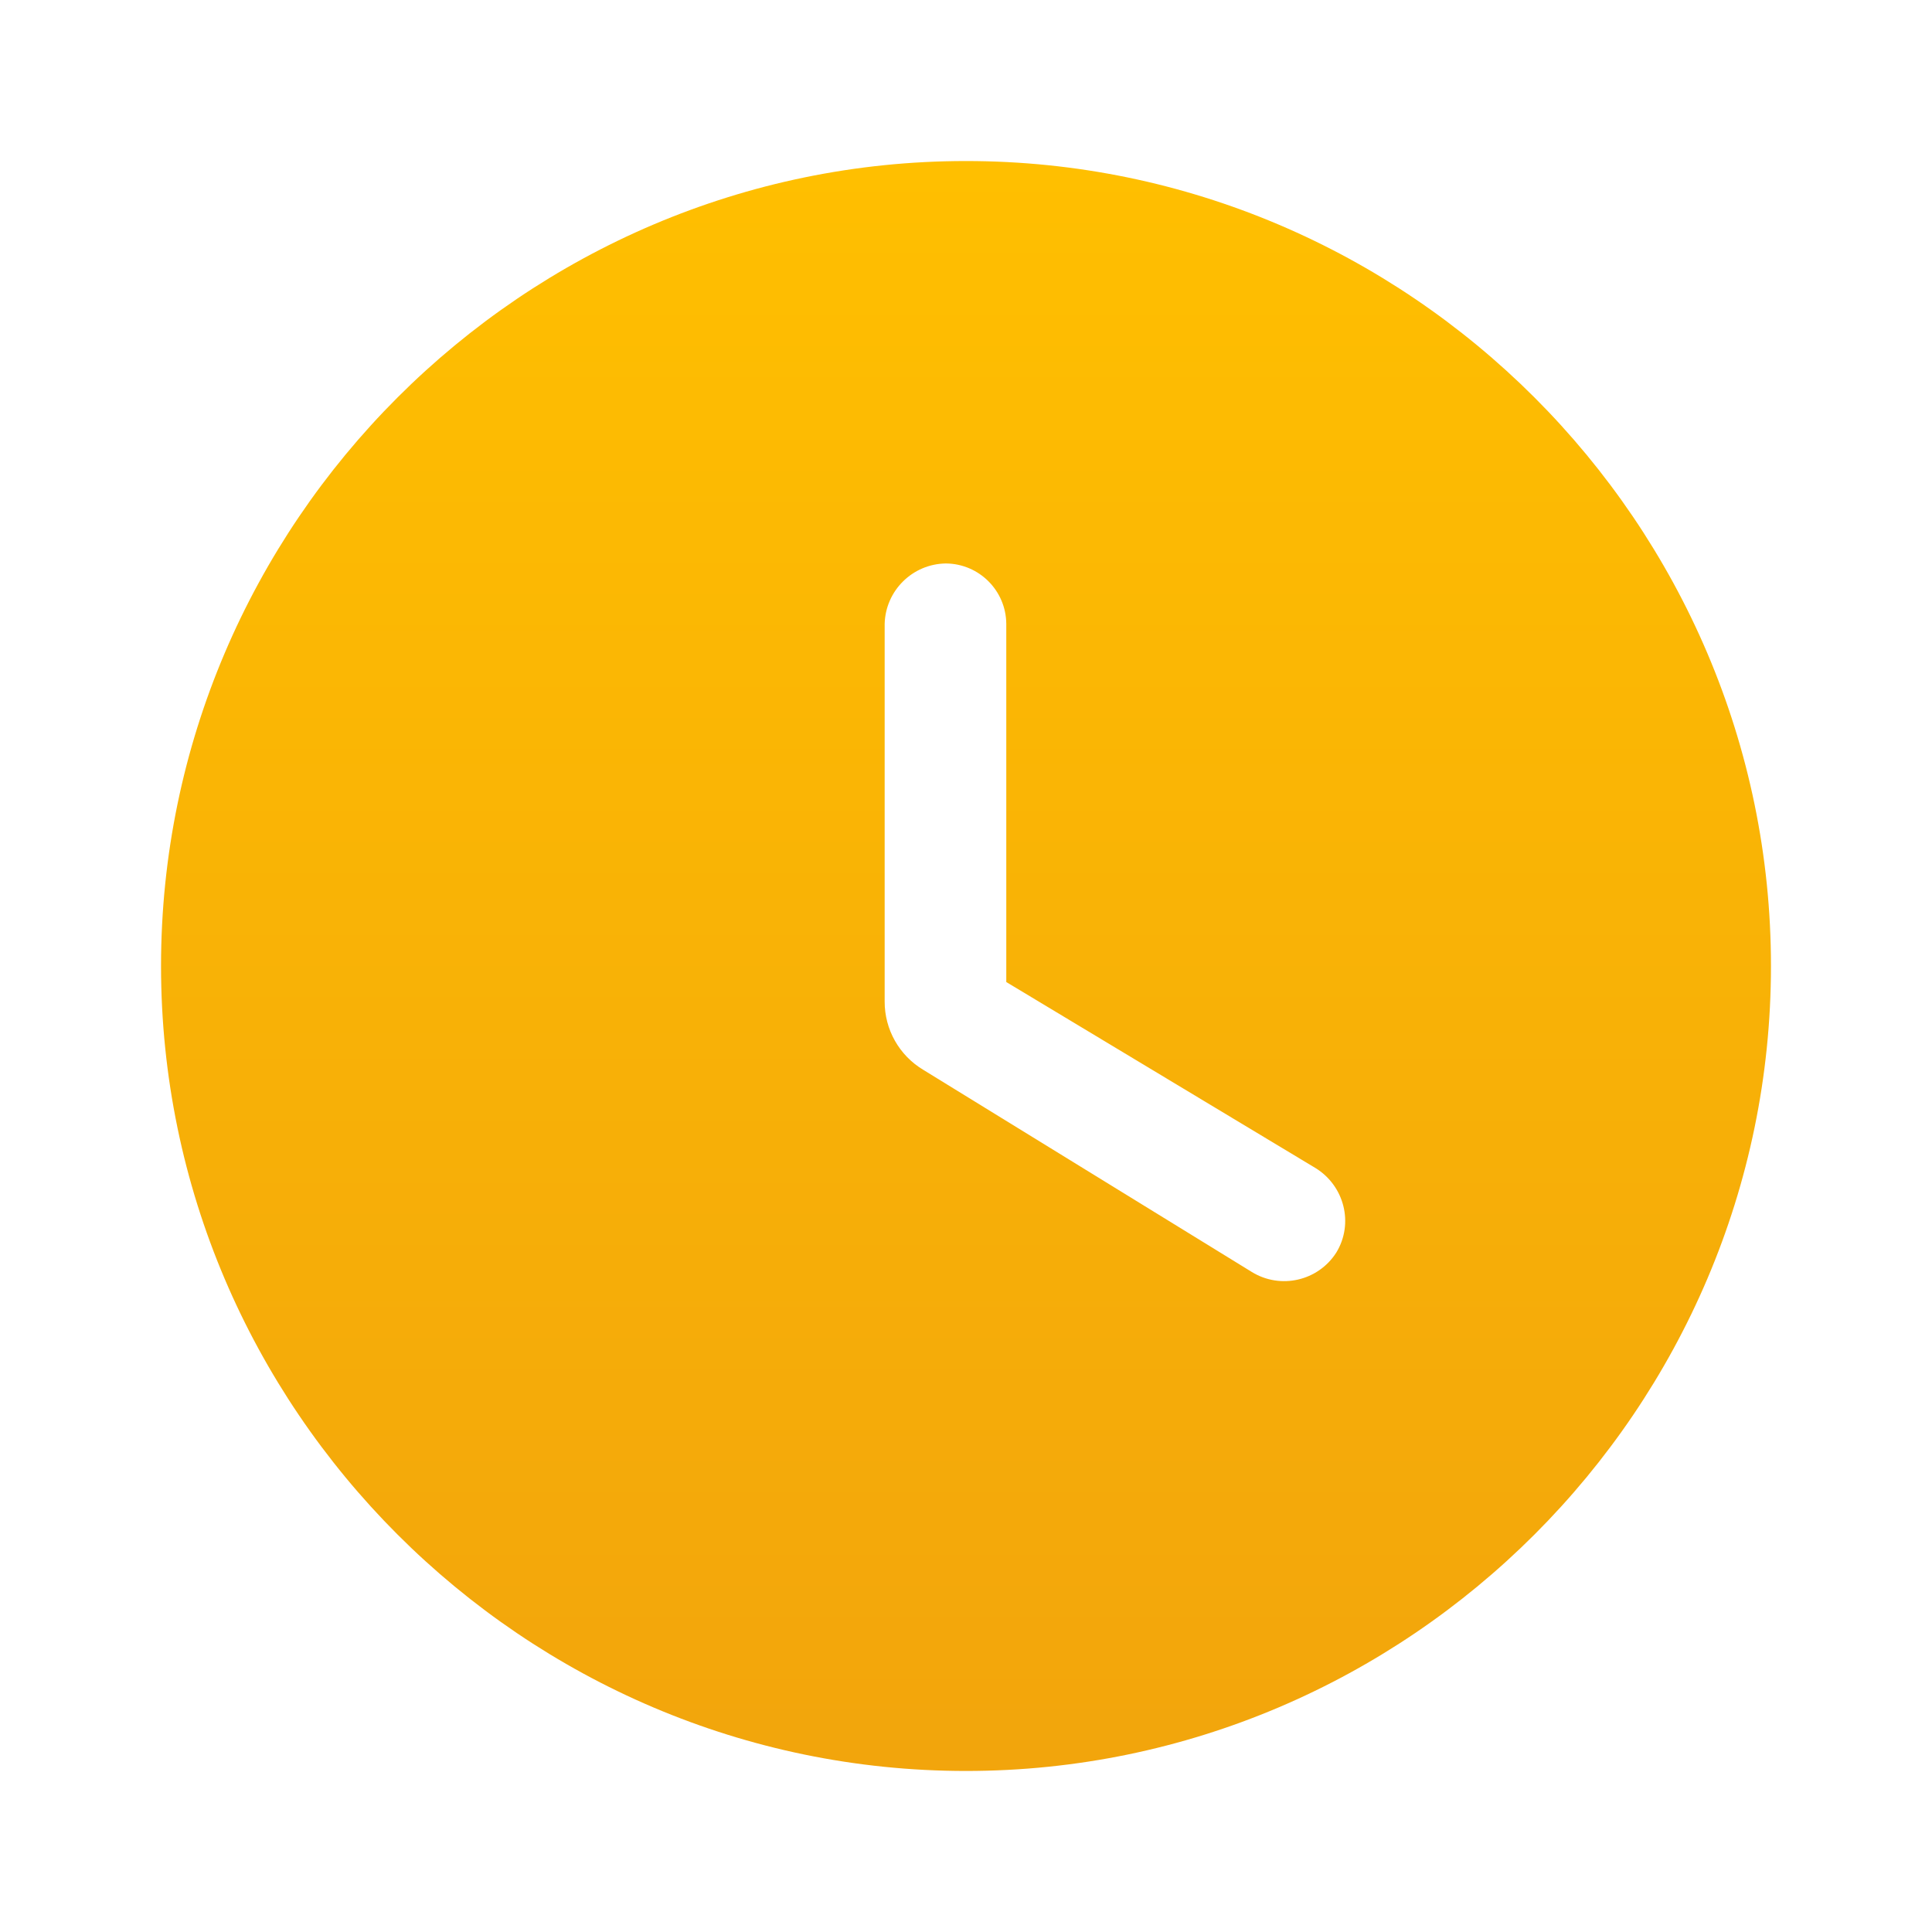
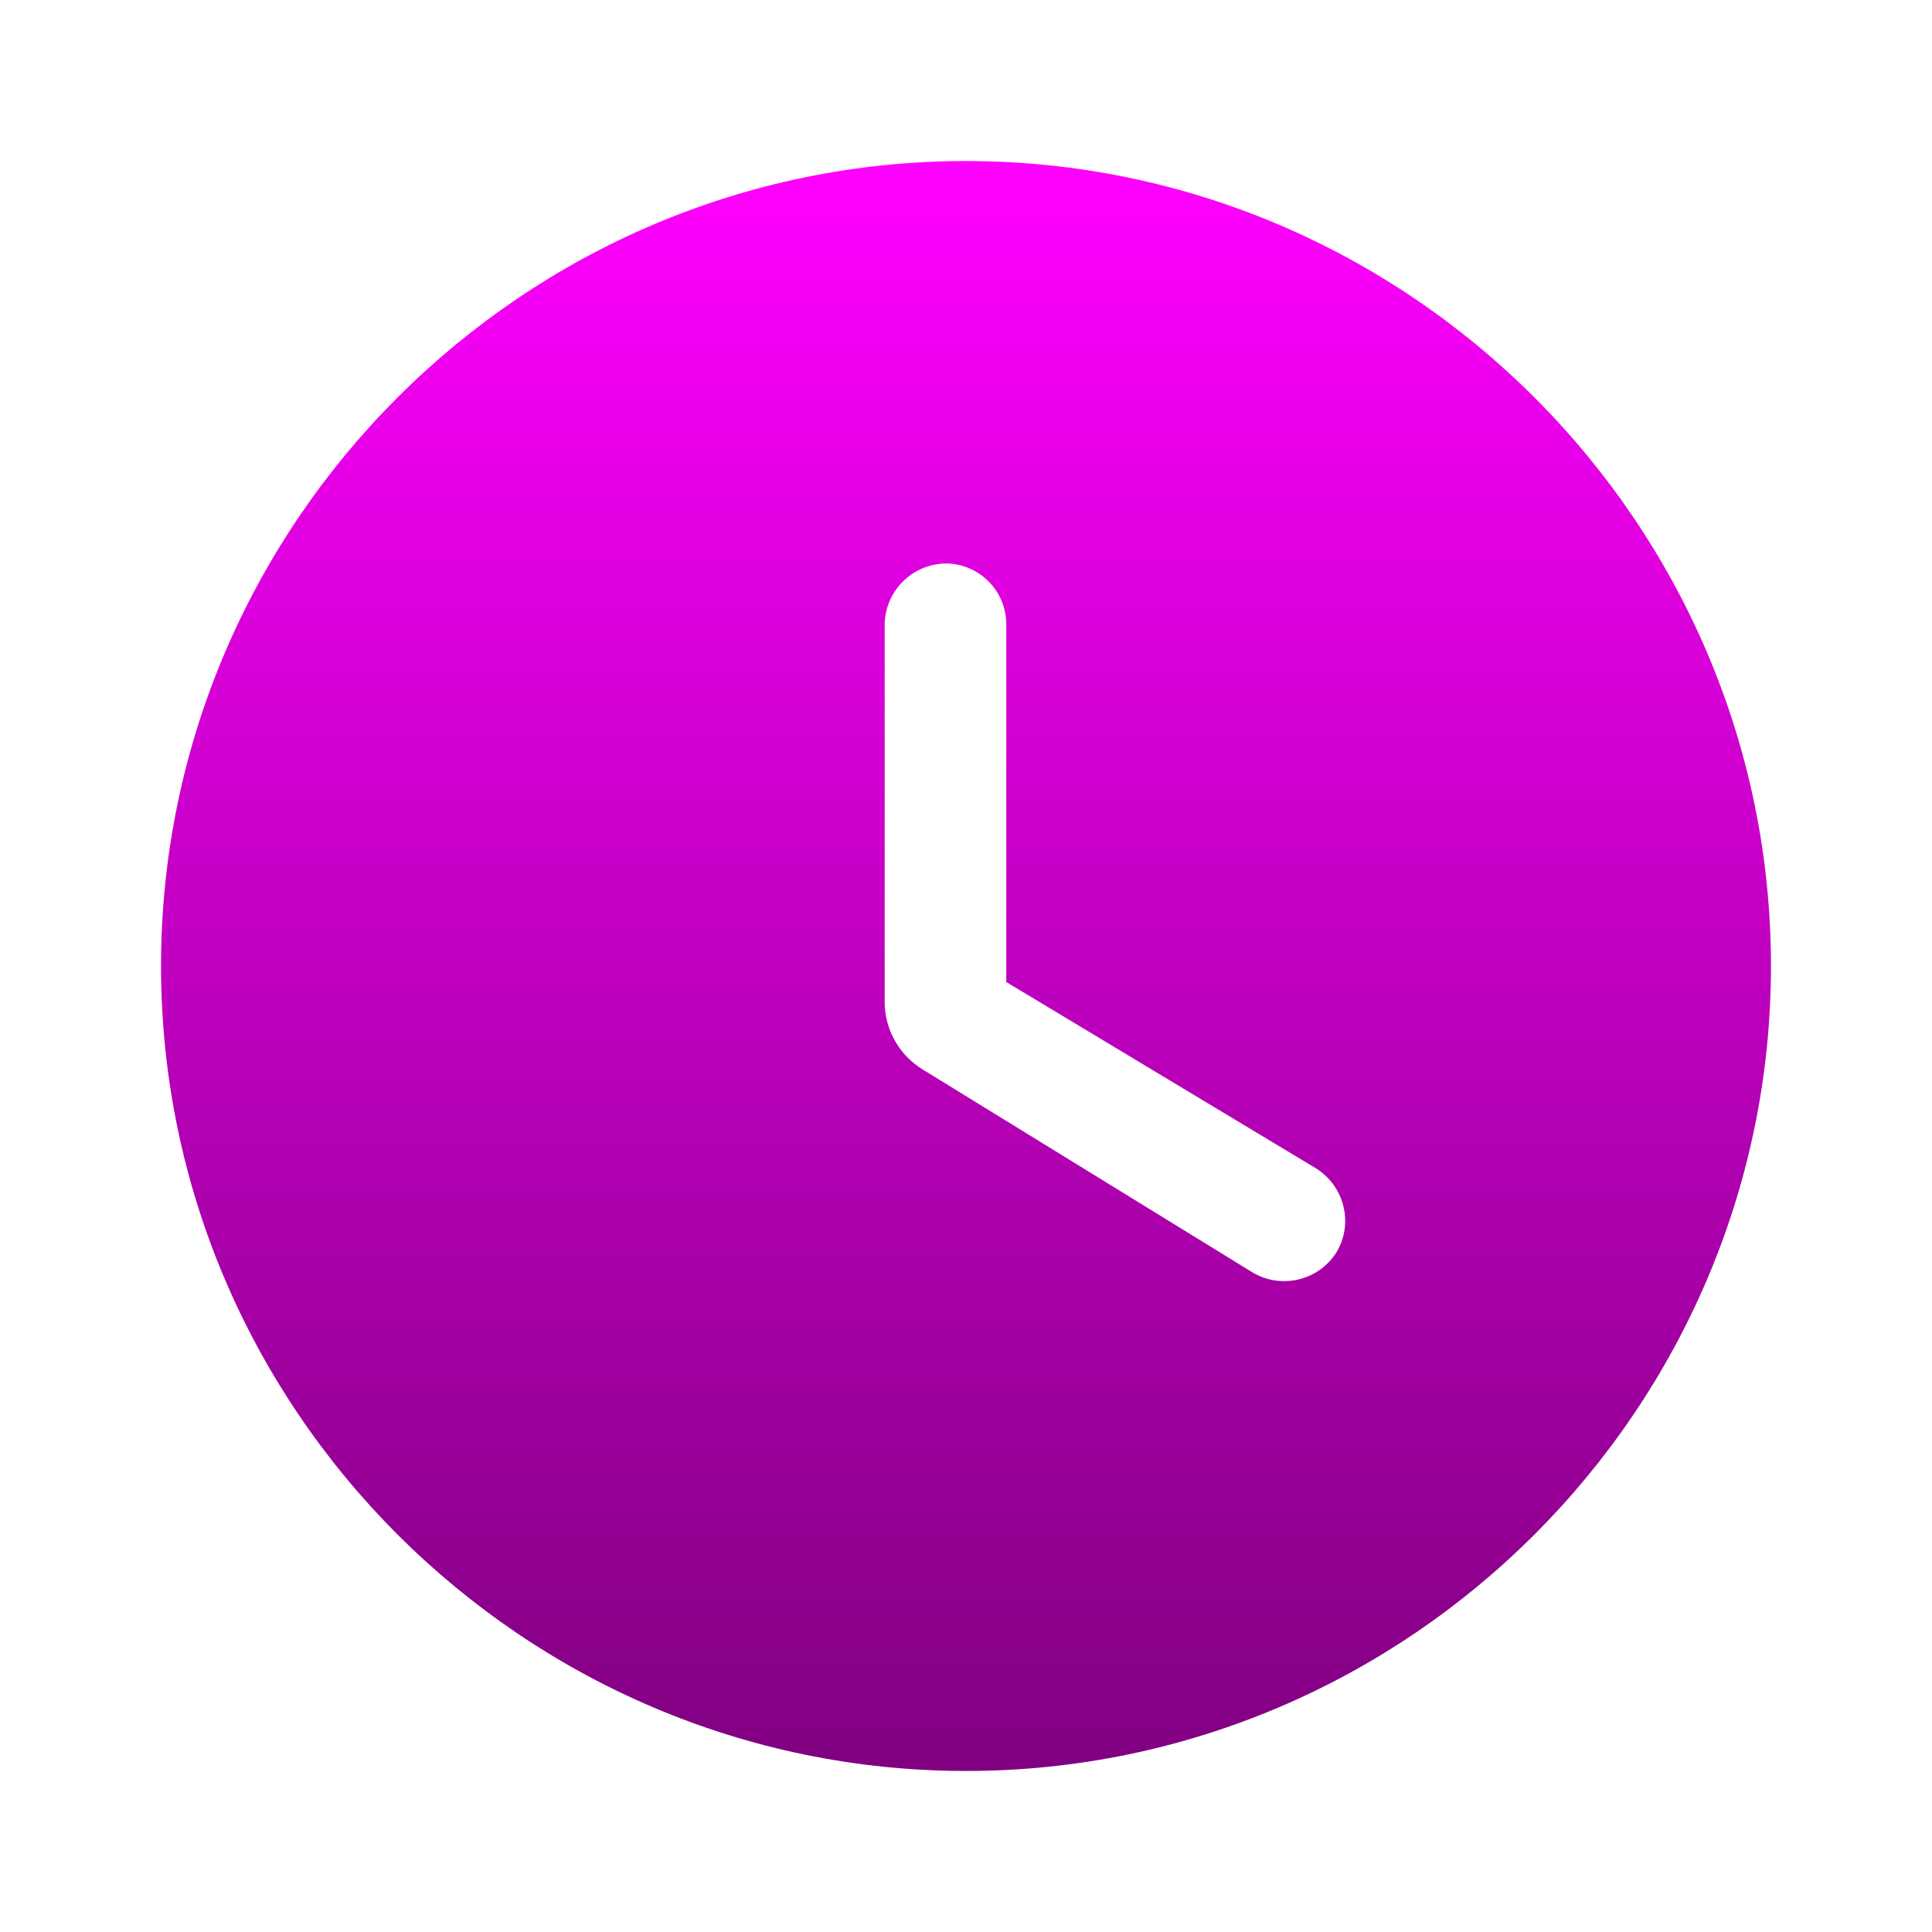
<svg xmlns="http://www.w3.org/2000/svg" width="20" height="20" fill="none">
  <path d="M10 1.667c-4.583 0-8.333 3.75-8.333 8.333s3.75 8.333 8.333 8.333 8.333-3.75 8.333-8.333S14.583 1.667 10 1.667Zm2.958 11.5-3.4-2.092a.821.821 0 0 1-.4-.708V6.458a.642.642 0 0 1 .634-.625.63.63 0 0 1 .625.625v3.708l3.2 1.925c.3.184.4.575.216.876a.64.64 0 0 1-.875.2Z" fill="url(#a)" />
  <defs>
    <linearGradient id="a" x1="10" y1="1.667" x2="10" y2="18.333" gradientUnits="userSpaceOnUse">
-       <stop stop-color="#FFBF00" />
-       <stop offset="1" stop-color="#F2A50C" />
+       <stop stop-color="#FF00FF" />
+       <stop offset="1" stop-color="#800080" />
    </linearGradient>
  </defs>
</svg>
